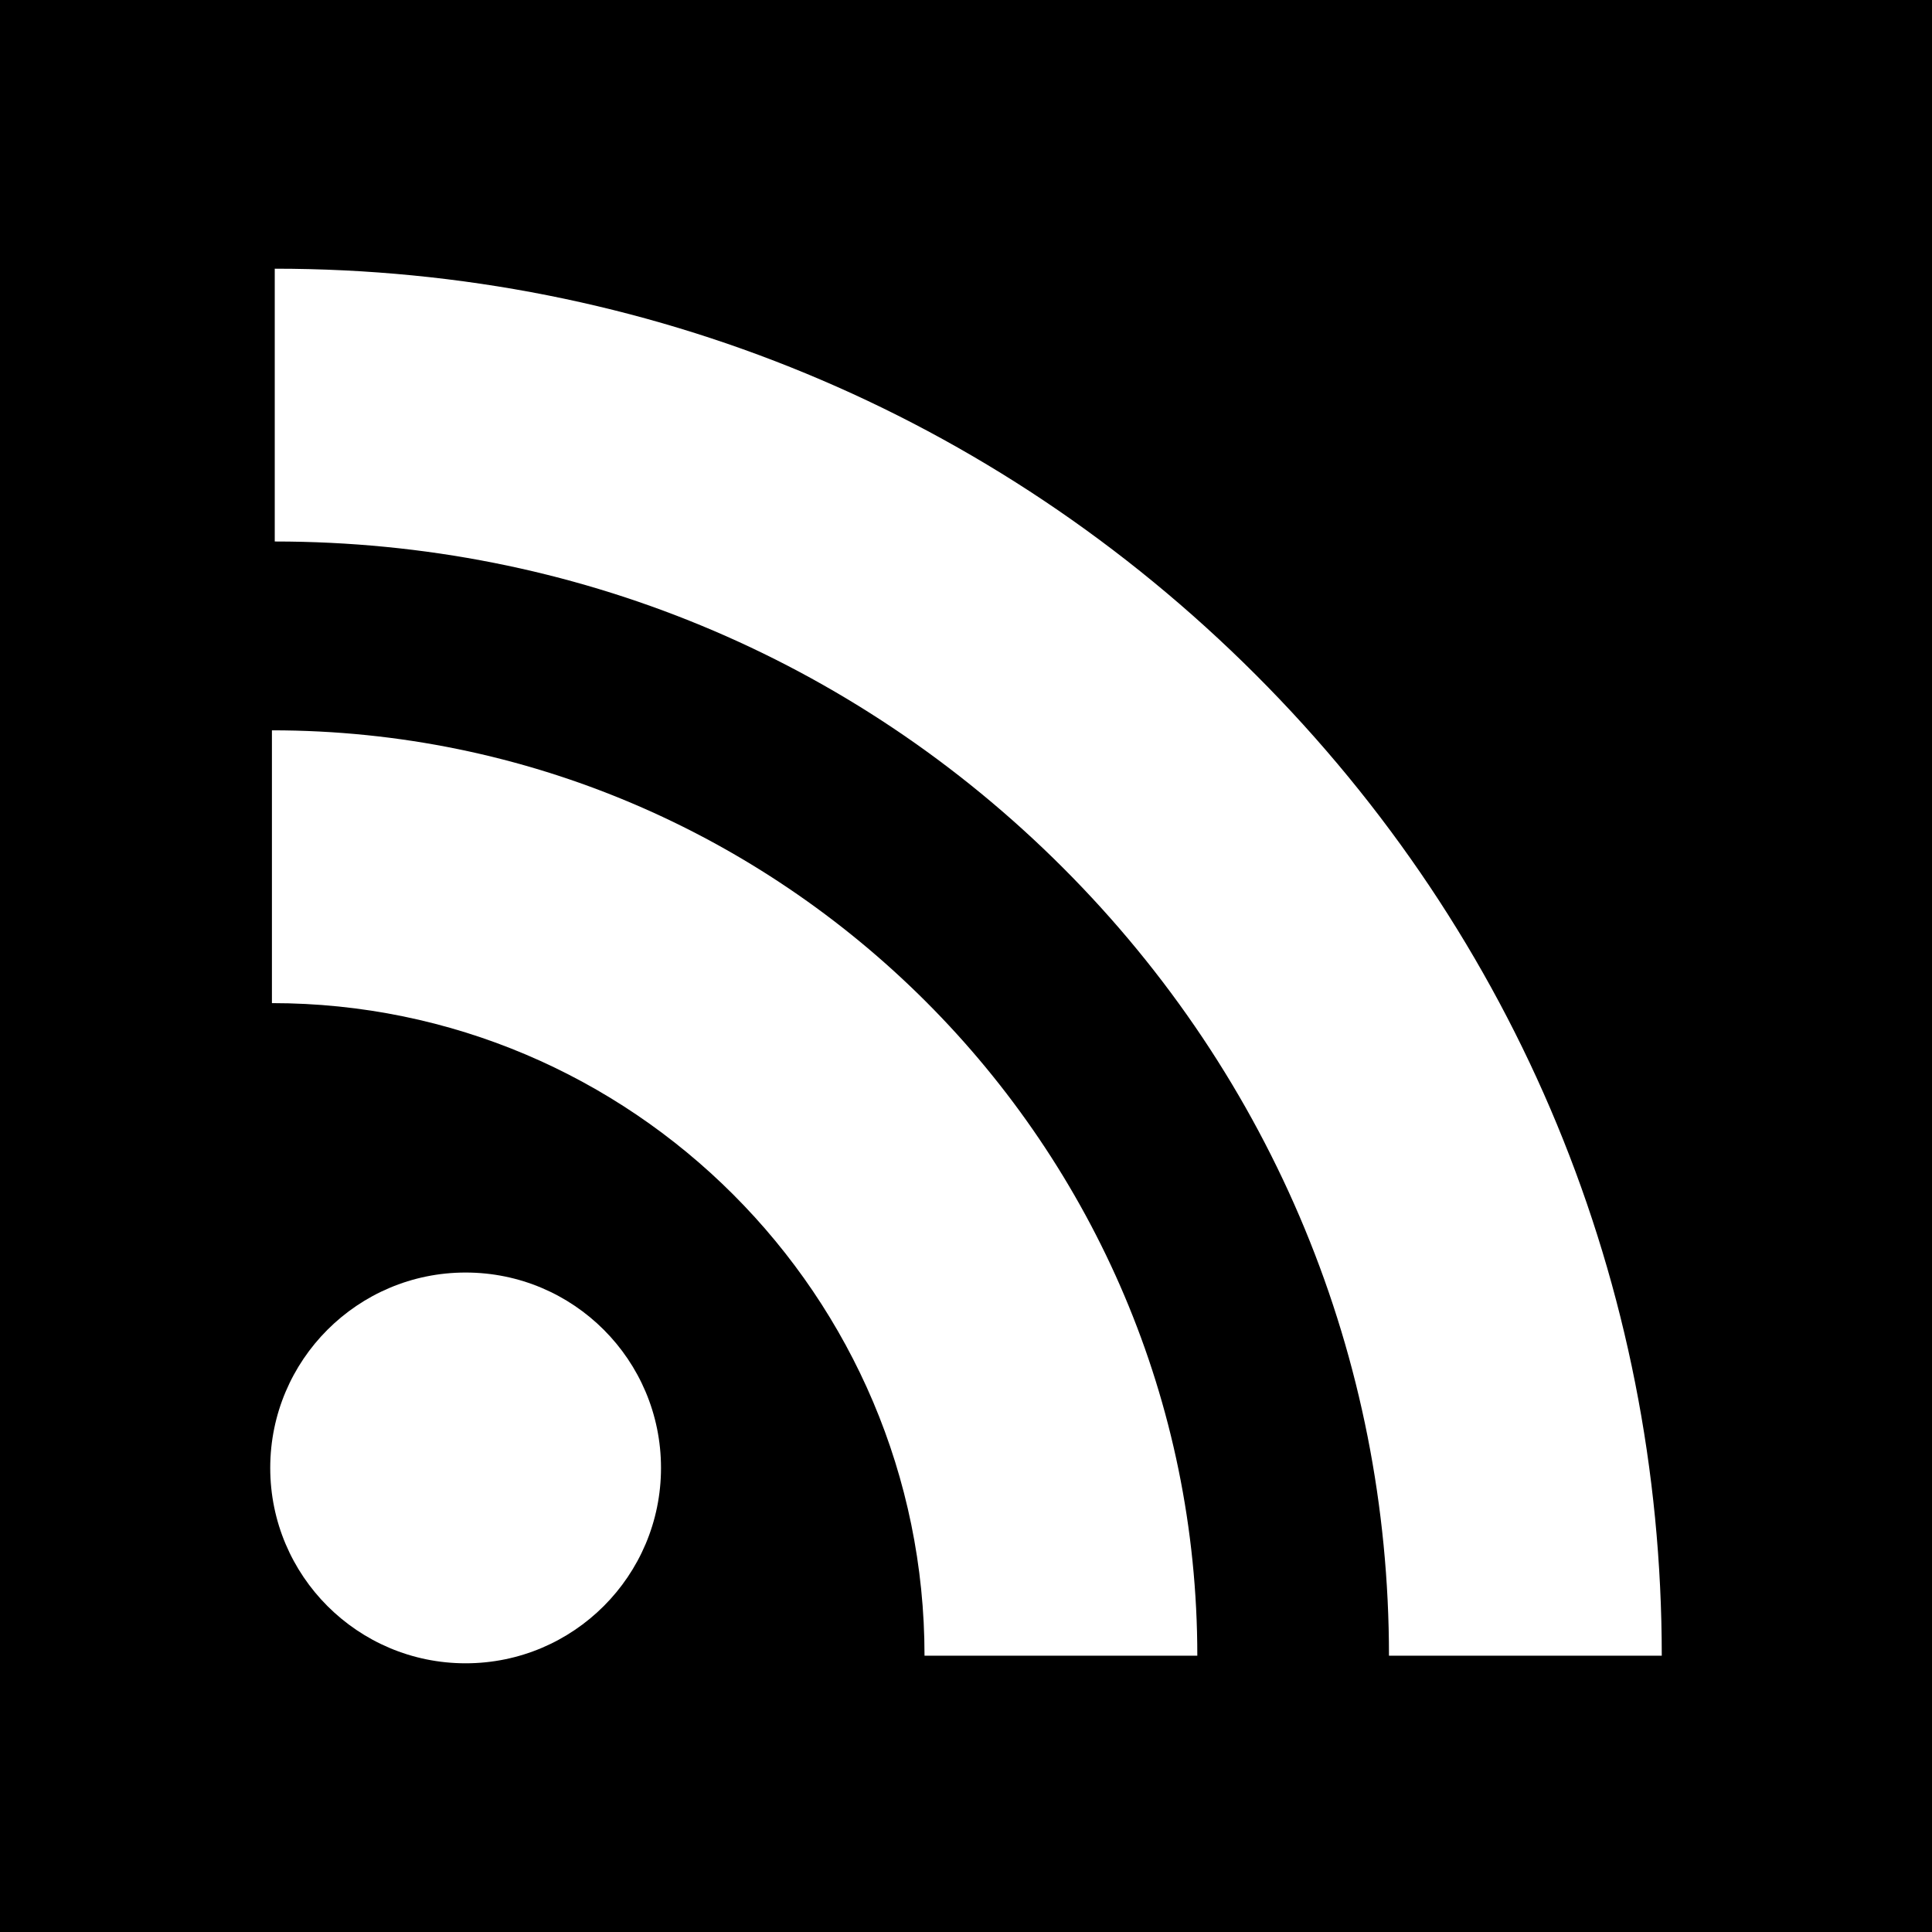
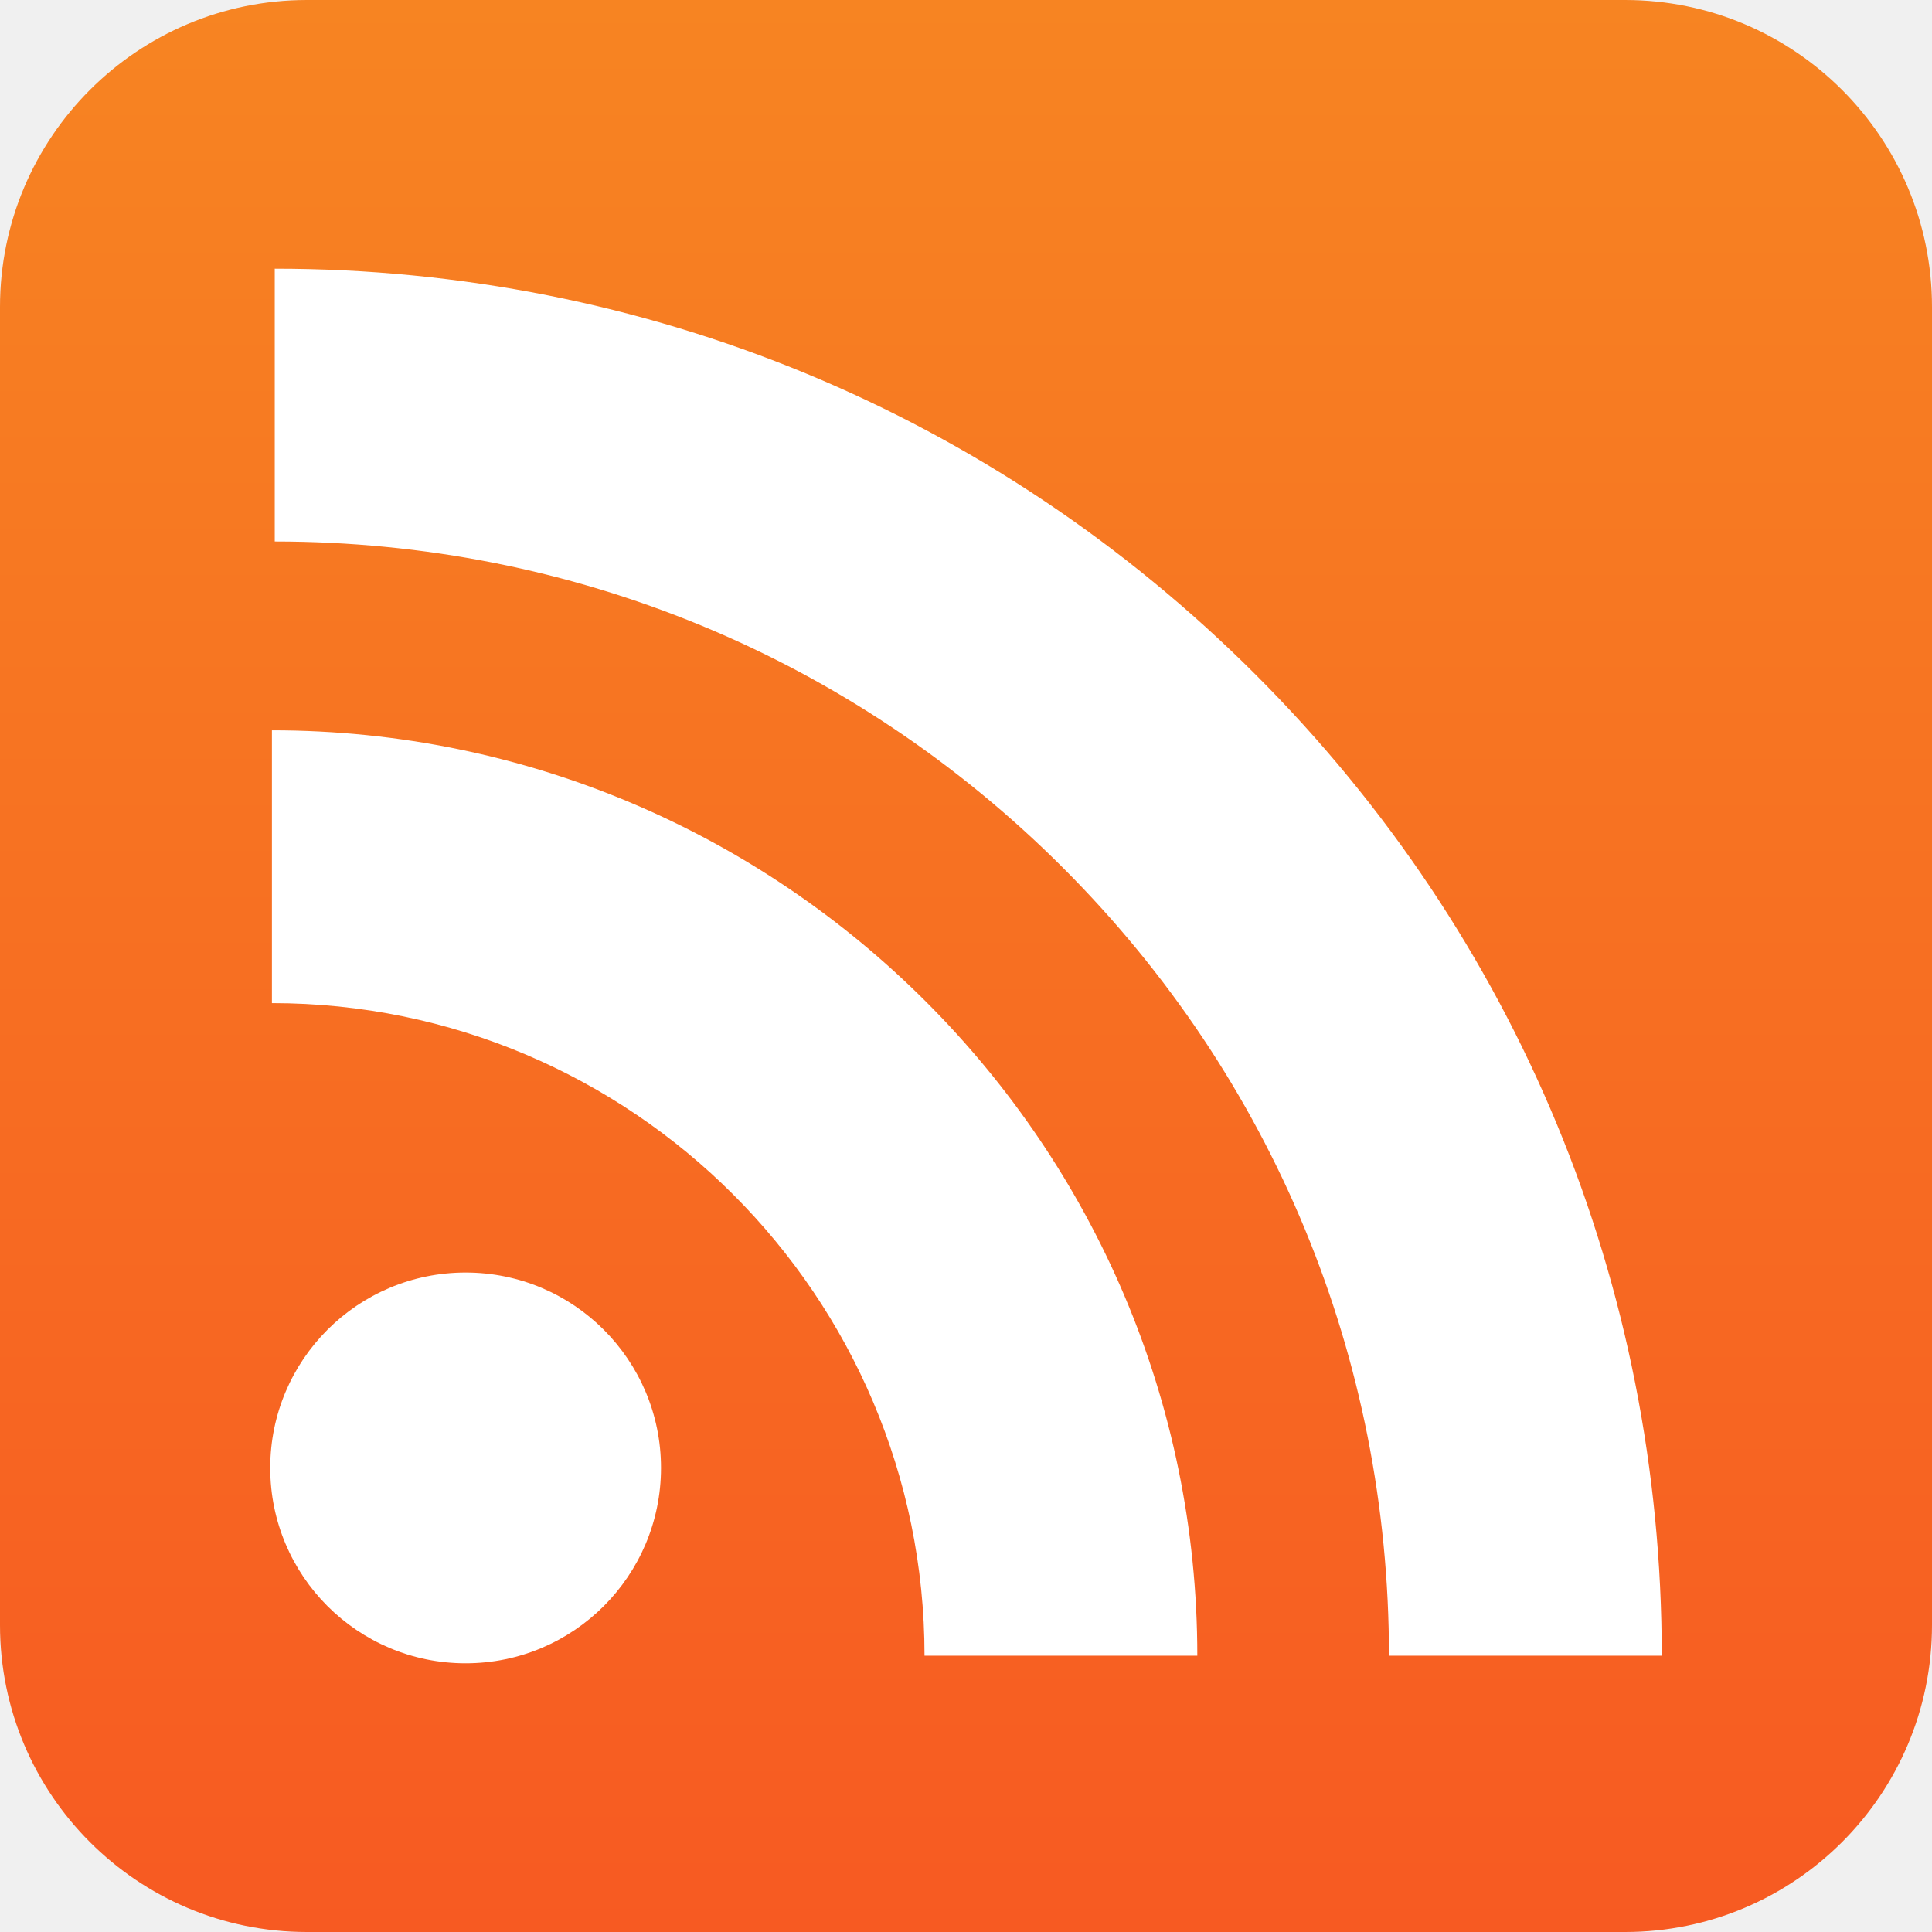
<svg xmlns="http://www.w3.org/2000/svg" xmlns:xlink="http://www.w3.org/1999/xlink" version="1.1" id="Capa_1" viewBox="0 0 455.731 455.731" xml:space="preserve">
  <defs id="defs3">
    <linearGradient id="linearGradient1">
      <stop style="stop-color:#f75a22;stop-opacity:1;" offset="0" id="stop1" />
      <stop style="stop-color:#f78422;stop-opacity:1;" offset="1" id="stop2" />
    </linearGradient>
    <filter style="color-interpolation-filters:sRGB" id="filter3" x="-1.006" y="-1.006" width="3.013" height="3.013">
      <feGaussianBlur stdDeviation="116.997" id="feGaussianBlur3" />
    </filter>
-     <linearGradient xlink:href="#linearGradient1" id="linearGradient2" x1="227.865" y1="455.731" x2="227.865" y2="0" gradientUnits="userSpaceOnUse" gradientTransform="translate(-785.7729,-92.17551)" />
+     <linearGradient xlink:href="#linearGradient1" id="linearGradient2" x1="227.865" y1="455.731" x2="227.865" y2="0" gradientUnits="userSpaceOnUse" gradientTransform="translate(-3.1054687e-5)" />
  </defs>
-   <rect x="0" y="0" style="fill:#000000;fill-opacity:1" width="455.731" height="455.731" id="rect1" />
-   <g id="g2">
+   <rect x="1043.239" y="0" style="fill:#000000;fill-opacity:1" width="455.731" height="455.731" id="rect1" />
+   <g id="g2" transform="translate(1043.239,4.8826599e-4)">
    <path style="fill:#ffffff" d="M 296.208,159.16 C 234.445,97.397 152.266,63.382 64.81,63.382 v 64.348 c 70.268,0 136.288,27.321 185.898,76.931 49.609,49.61 76.931,115.63 76.931,185.898 h 64.348 C 391.986,303.103 357.971,220.923 296.208,159.16 Z" id="path1" />
    <path style="fill:#ffffff" d="m 64.143,172.273 v 64.348 c 84.881,0 153.938,69.056 153.938,153.939 h 64.348 c 0,-120.364 -97.922,-218.287 -218.286,-218.287 z" id="path2" />
    <circle style="fill:#ffffff" cx="109.833" cy="346.26" r="46.088" id="circle2" />
  </g>
-   <rect x="-785.773" y="-92.176" style="fill:url(#linearGradient2);fill-opacity:1" width="455.731" height="455.731" id="rect4" ry="72.409" />
-   <circle style="mix-blend-mode:normal;fill:#ffffff;stroke:none;stroke-width:113.386;stroke-linecap:round;filter:url(#filter3)" id="circle4" cx="687.758" cy="-1425.954" r="139.497" />
-   <g id="g6" transform="translate(-785.7728,-92.17551)">
+   <rect x="0" y="0" style="fill:url(#linearGradient2);fill-opacity:1" width="455.731" height="455.731" id="rect4" ry="72.409" />
+   <circle style="mix-blend-mode:normal;fill:#ffffff;stroke:none;stroke-width:113.386;stroke-linecap:round;filter:url(#filter3)" id="circle4" cx="316.234" cy="-541.682" r="139.497" />
+   <g id="g6" transform="translate(6.8945312e-5)">
    <path style="fill:#ffffff" d="M 296.208,159.16 C 234.445,97.397 152.266,63.382 64.81,63.382 v 64.348 c 70.268,0 136.288,27.321 185.898,76.931 49.609,49.61 76.931,115.63 76.931,185.898 h 64.348 C 391.986,303.103 357.971,220.923 296.208,159.16 Z" id="path5" />
    <path style="fill:#ffffff" d="m 64.143,172.273 v 64.348 c 84.881,0 153.938,69.056 153.938,153.939 h 64.348 c 0,-120.364 -97.922,-218.287 -218.286,-218.287 z" id="path6" />
    <circle style="fill:#ffffff" cx="109.833" cy="346.26" r="46.088" id="circle6" />
  </g>
  <rect x="-2534.597" y="0" style="fill:#0077ff;fill-opacity:1" width="455.731" height="455.731" id="rect7" />
  <g id="g8" transform="translate(-2534.597)">
    <path style="fill:#ffffff" d="M 296.208,159.16 C 234.445,97.397 152.266,63.382 64.81,63.382 v 64.348 c 70.268,0 136.288,27.321 185.898,76.931 49.609,49.61 76.931,115.63 76.931,185.898 h 64.348 C 391.986,303.103 357.971,220.923 296.208,159.16 Z" id="path7" />
    <path style="fill:#ffffff" d="m 64.143,172.273 v 64.348 c 84.881,0 153.938,69.056 153.938,153.939 h 64.348 c 0,-120.364 -97.922,-218.287 -218.286,-218.287 z" id="path8" />
    <circle style="fill:#ffffff" cx="109.833" cy="346.26" r="46.088" id="circle8" />
  </g>
  <circle style="mix-blend-mode:normal;fill:#ffffff;stroke:none;stroke-width:113.386;stroke-linecap:round;filter:url(#filter3)" id="circle9" cx="-2218.363" cy="1.5258789e-05" r="139.497" />
  <rect style="fill:#000000;stroke-width:113.386;stroke-linecap:round" id="rect2" width="120.583" height="30.737" x="0" y="-116.687" />
</svg>
